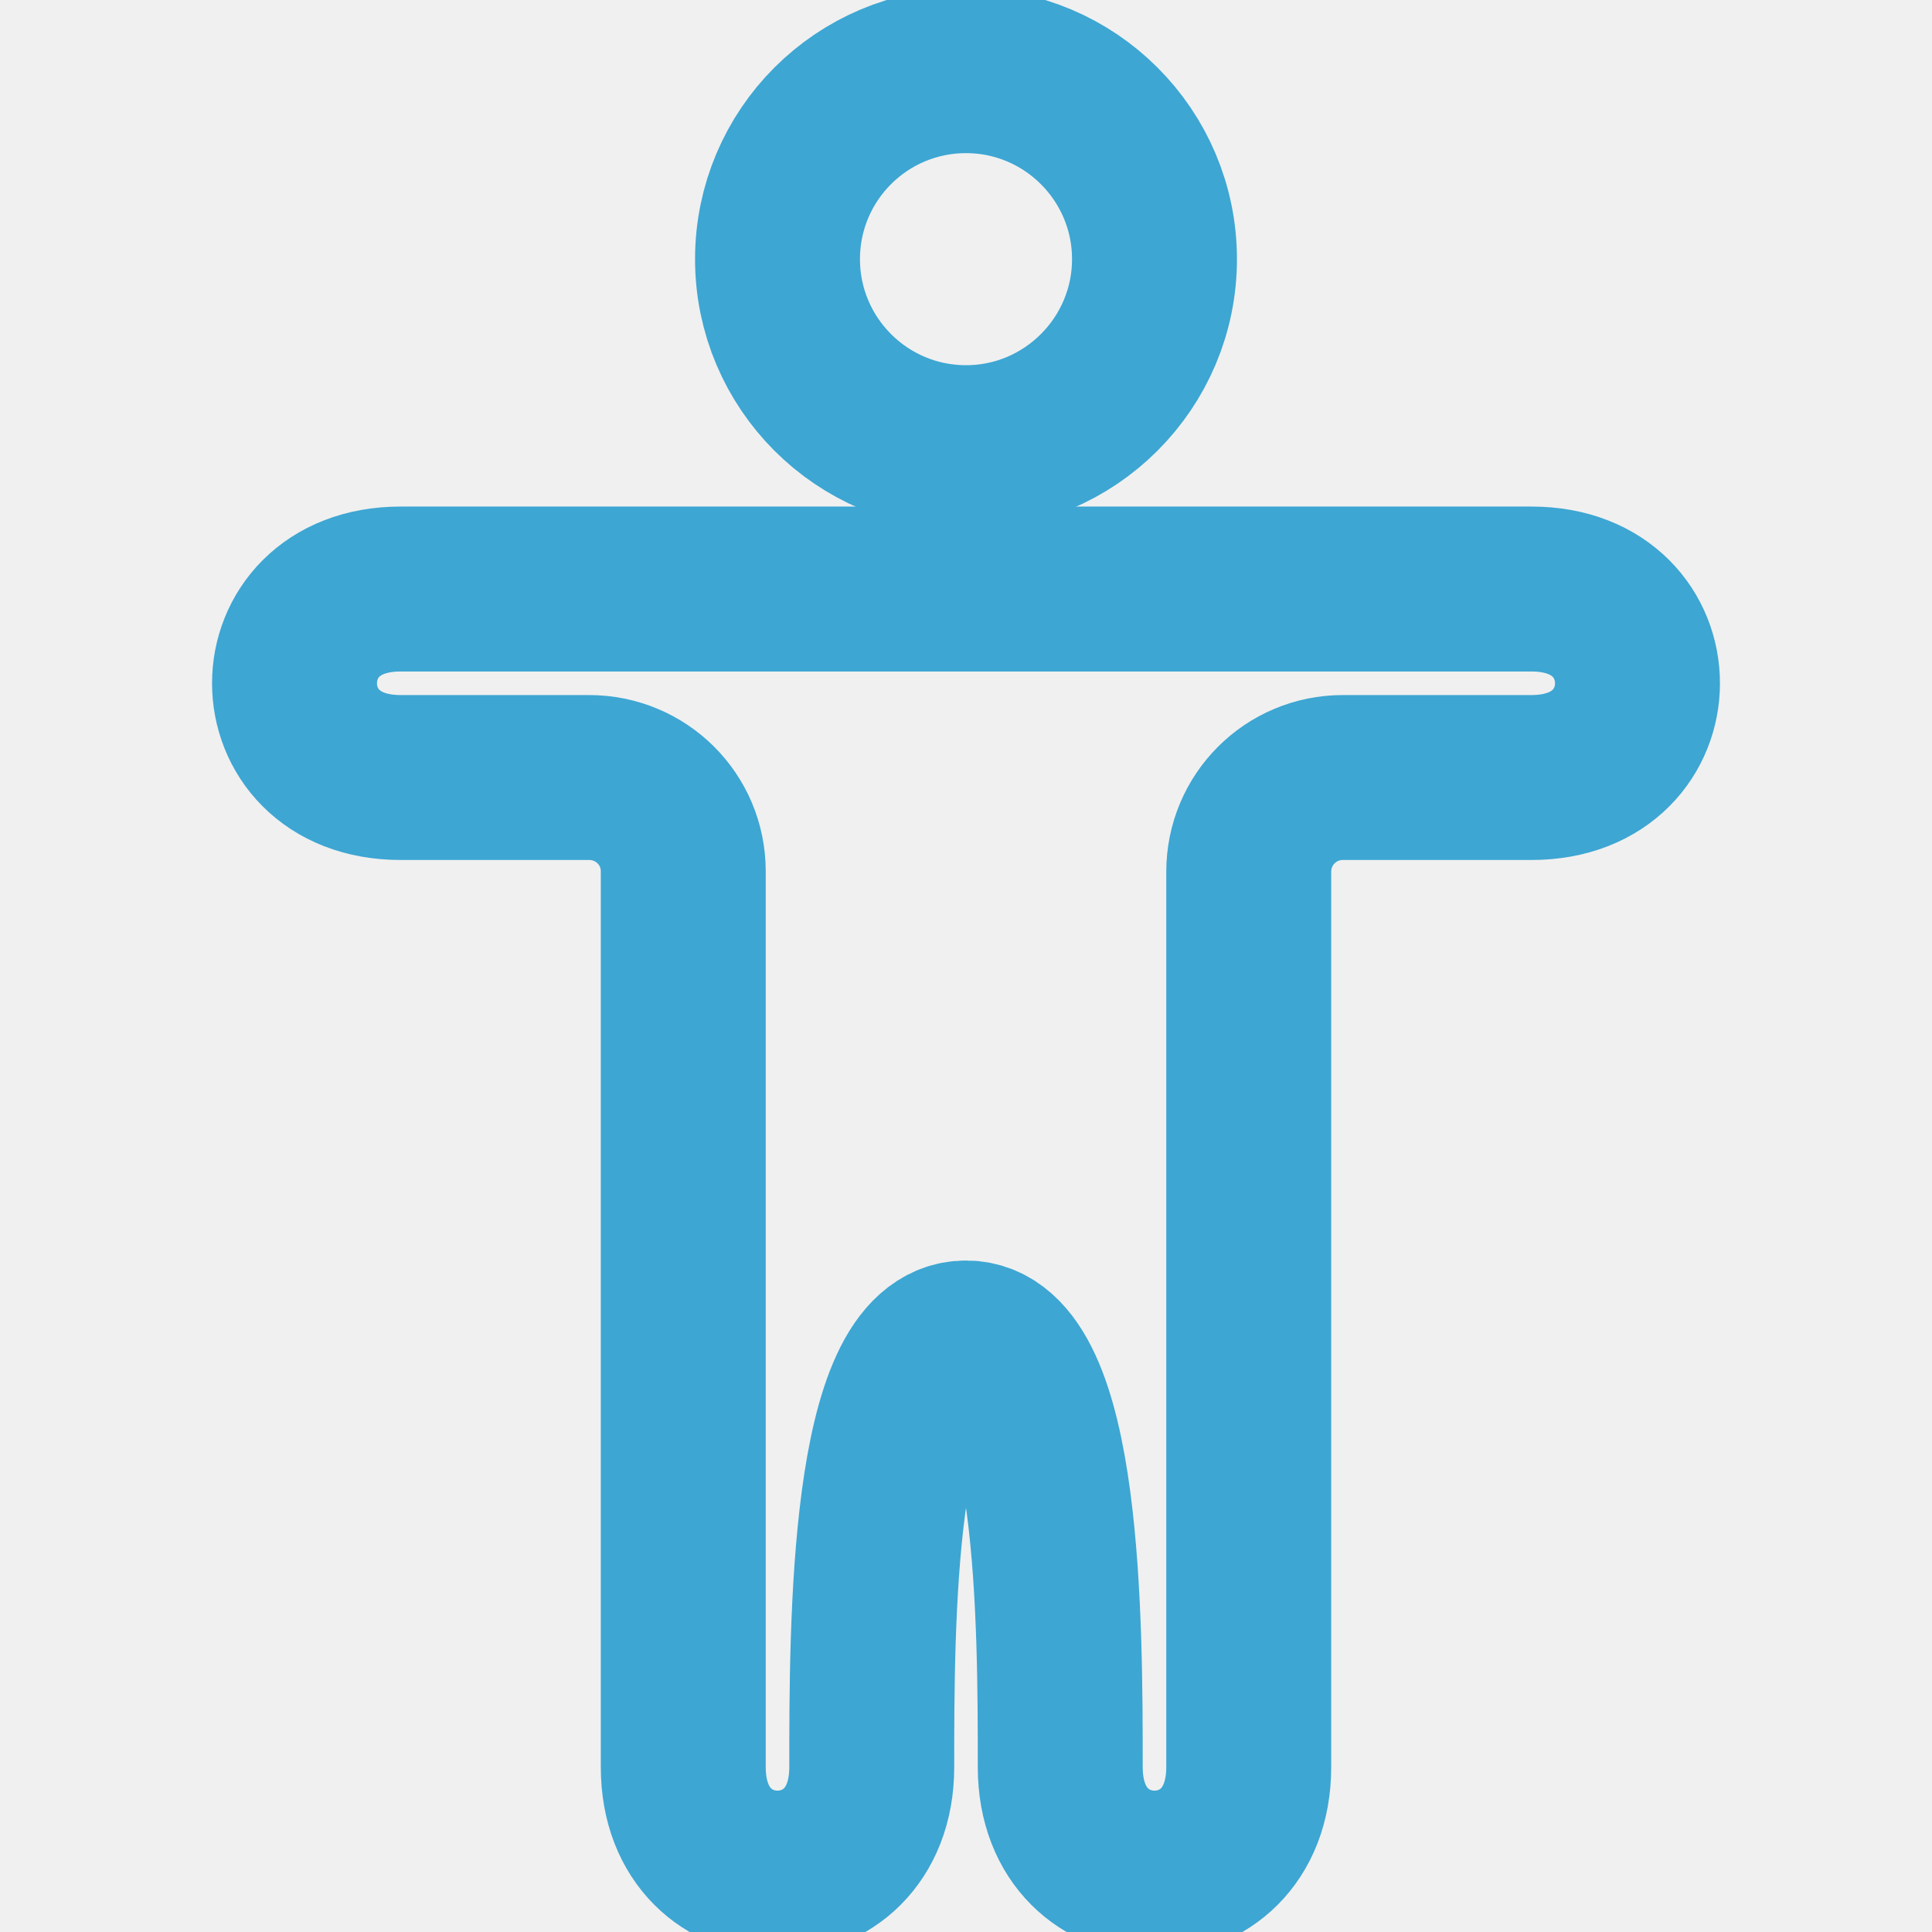
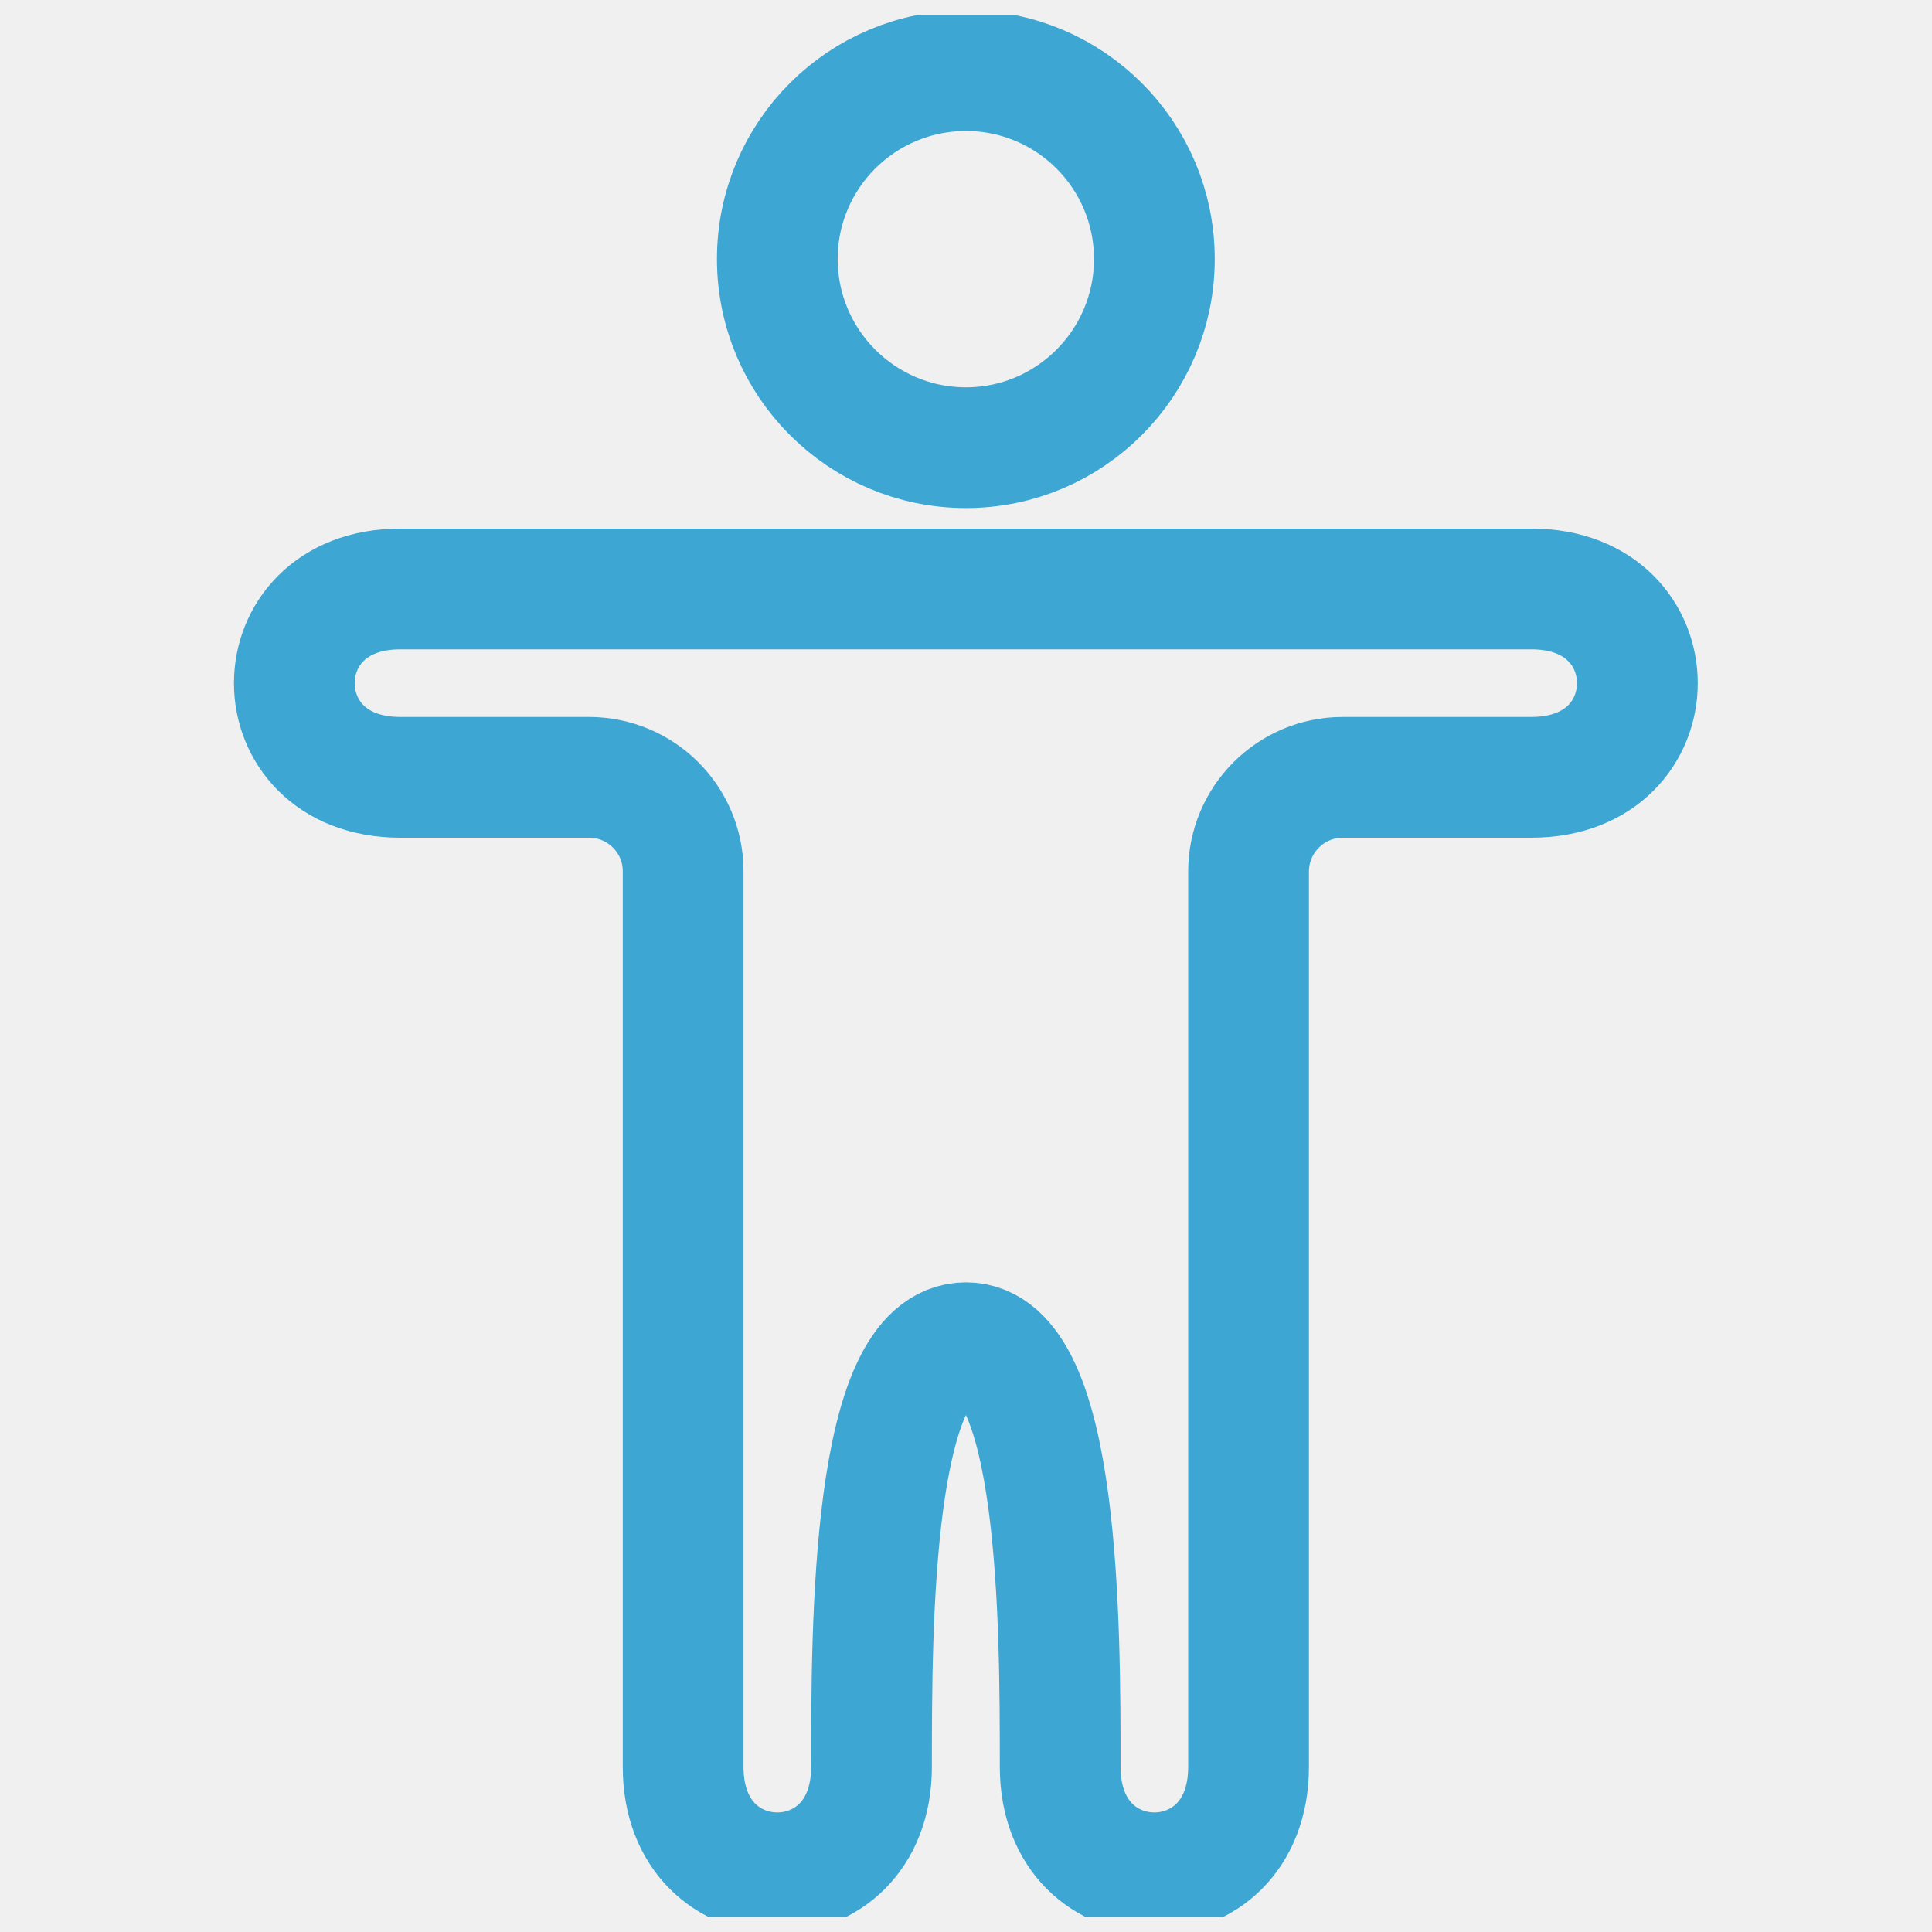
- <svg xmlns="http://www.w3.org/2000/svg" width="82" height="82" viewBox="0 0 82 82" fill="none">
+ <svg xmlns="http://www.w3.org/2000/svg" width="64" height="64" viewBox="0 0 64 64" fill="none">
  <defs>
-     <clipPath id="clip45_4445">
-       <rect id="icon" width="82" height="82" fill="white" fill-opacity="0" />
+     <clipPath id="clip13_4564">
+       <rect id="icon" rx="-0.5" width="63" height="63" transform="translate(0.5 0.5)" fill="white" fill-opacity="0" />
    </clipPath>
  </defs>
-   <g clip-path="url(#clip45_4445)">
-     <rect id="Medico/Line/Body" width="82" height="82" fill="#FFFFFF" fill-opacity="0" />
-     <path id="Vector" d="M17 25L65 25C71 25 71 33 65 33L57 33C54.78 33 53 34.79 53 37L53 75C53 81 45 81 45 75C45 69 45 57 41 57C37 57 37 69 37 75C37 81 29 81 29 75L29 36.98C29 34.77 27.21 33 25 33L17 33C11 33 11 25 17 25Z" stroke="#3DA6D3" stroke-opacity="1" stroke-width="7" />
-     <path id="Vector" d="M41 19C36.58 19 33 15.41 33 11C33 6.58 36.58 3 41 3C45.41 3 49 6.58 49 11C49 15.41 45.41 19 41 19Z" stroke="#3DA6D3" stroke-opacity="1" stroke-width="7" />
+   <g clip-path="url(#clip13_4564)">
+     <rect id="Medico/Line/Body" rx="-0.5" width="63" height="63" transform="translate(0.5 0.5)" fill="#FFFFFF" fill-opacity="0" />
+     <path id="Vector" d="M13.26 19.51L50.73 19.51C55.41 19.51 55.41 25.75 50.73 25.75L44.48 25.75C42.76 25.75 41.36 27.15 41.36 28.87L41.36 58.53C41.36 63.21 35.12 63.21 35.12 58.53C35.12 53.85 35.12 44.48 32 44.48C28.87 44.48 28.87 53.85 28.87 58.53C28.87 63.21 22.63 63.21 22.63 58.53L22.63 28.86C22.63 27.14 21.23 25.75 19.51 25.75L13.26 25.75C8.58 25.75 8.58 19.51 13.26 19.51Z" stroke="#3DA6D3" stroke-opacity="1" stroke-width="4" />
+     <path id="Vector" d="M32 14.83C28.55 14.83 25.75 12.03 25.75 8.58C25.75 5.13 28.55 2.34 32 2.34C35.44 2.34 38.24 5.13 38.24 8.58C38.24 12.03 35.44 14.83 32 14.83Z" stroke="#3DA6D3" stroke-opacity="1" stroke-width="4" />
  </g>
</svg>
